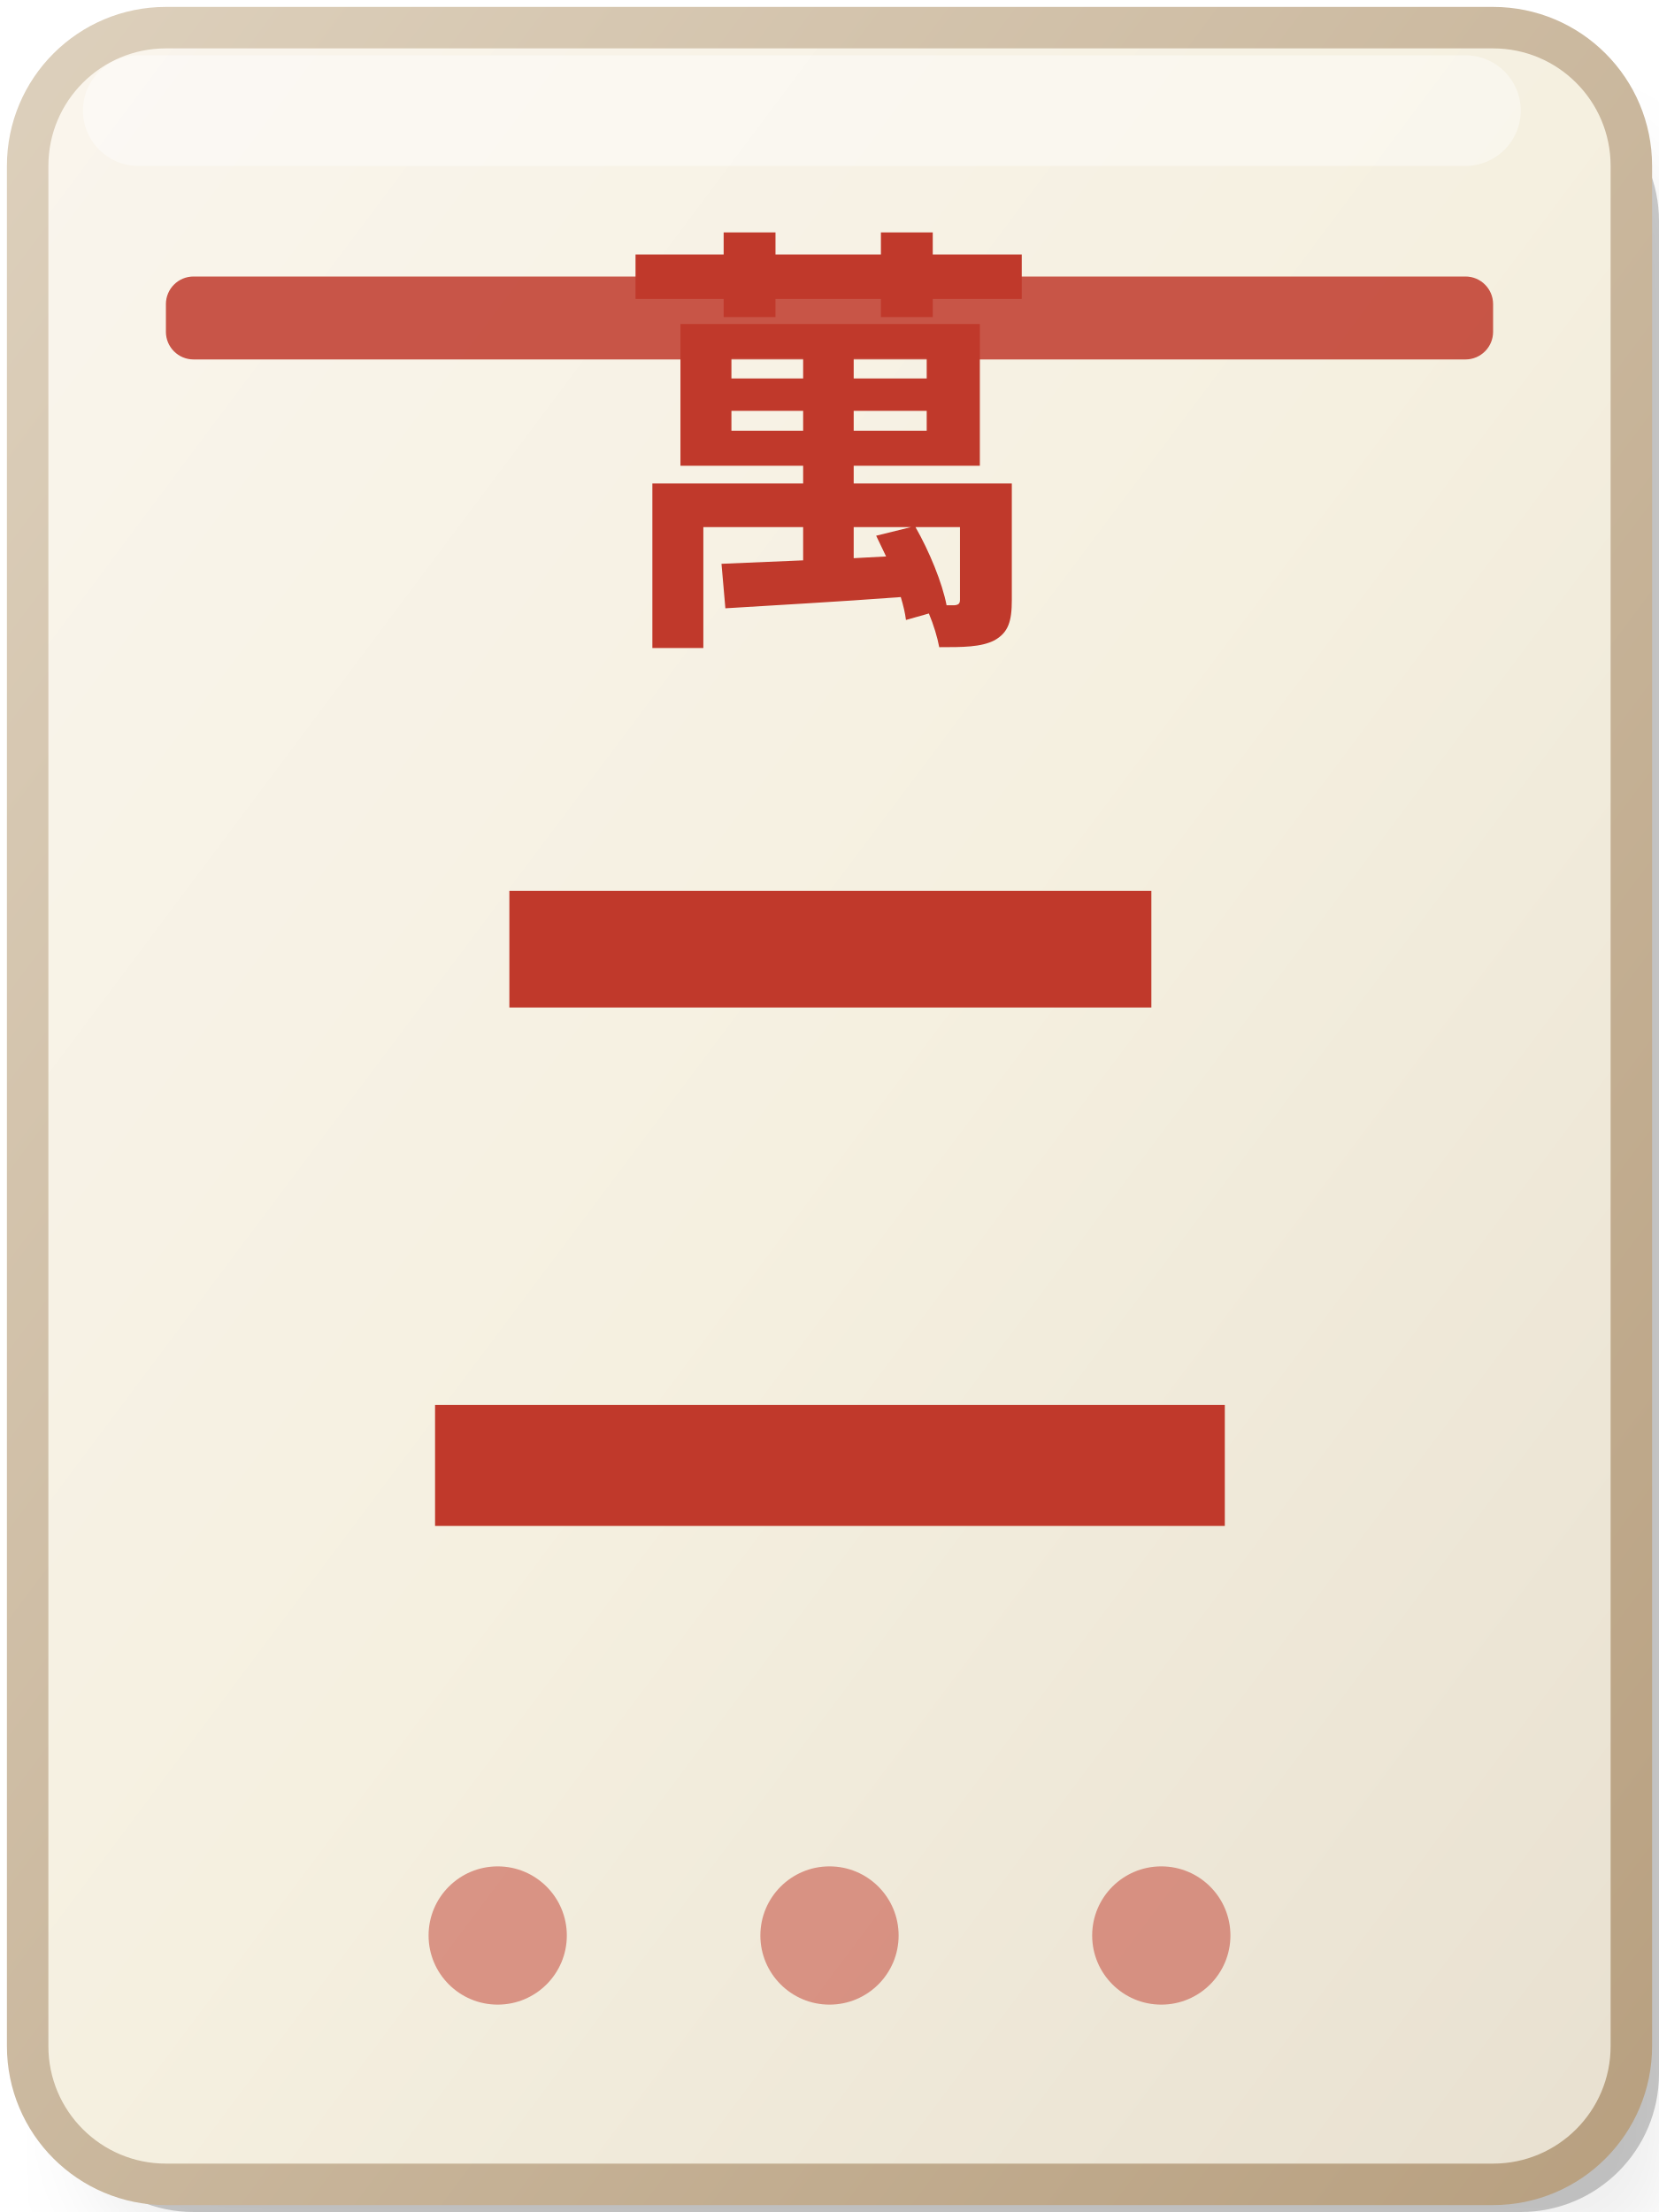
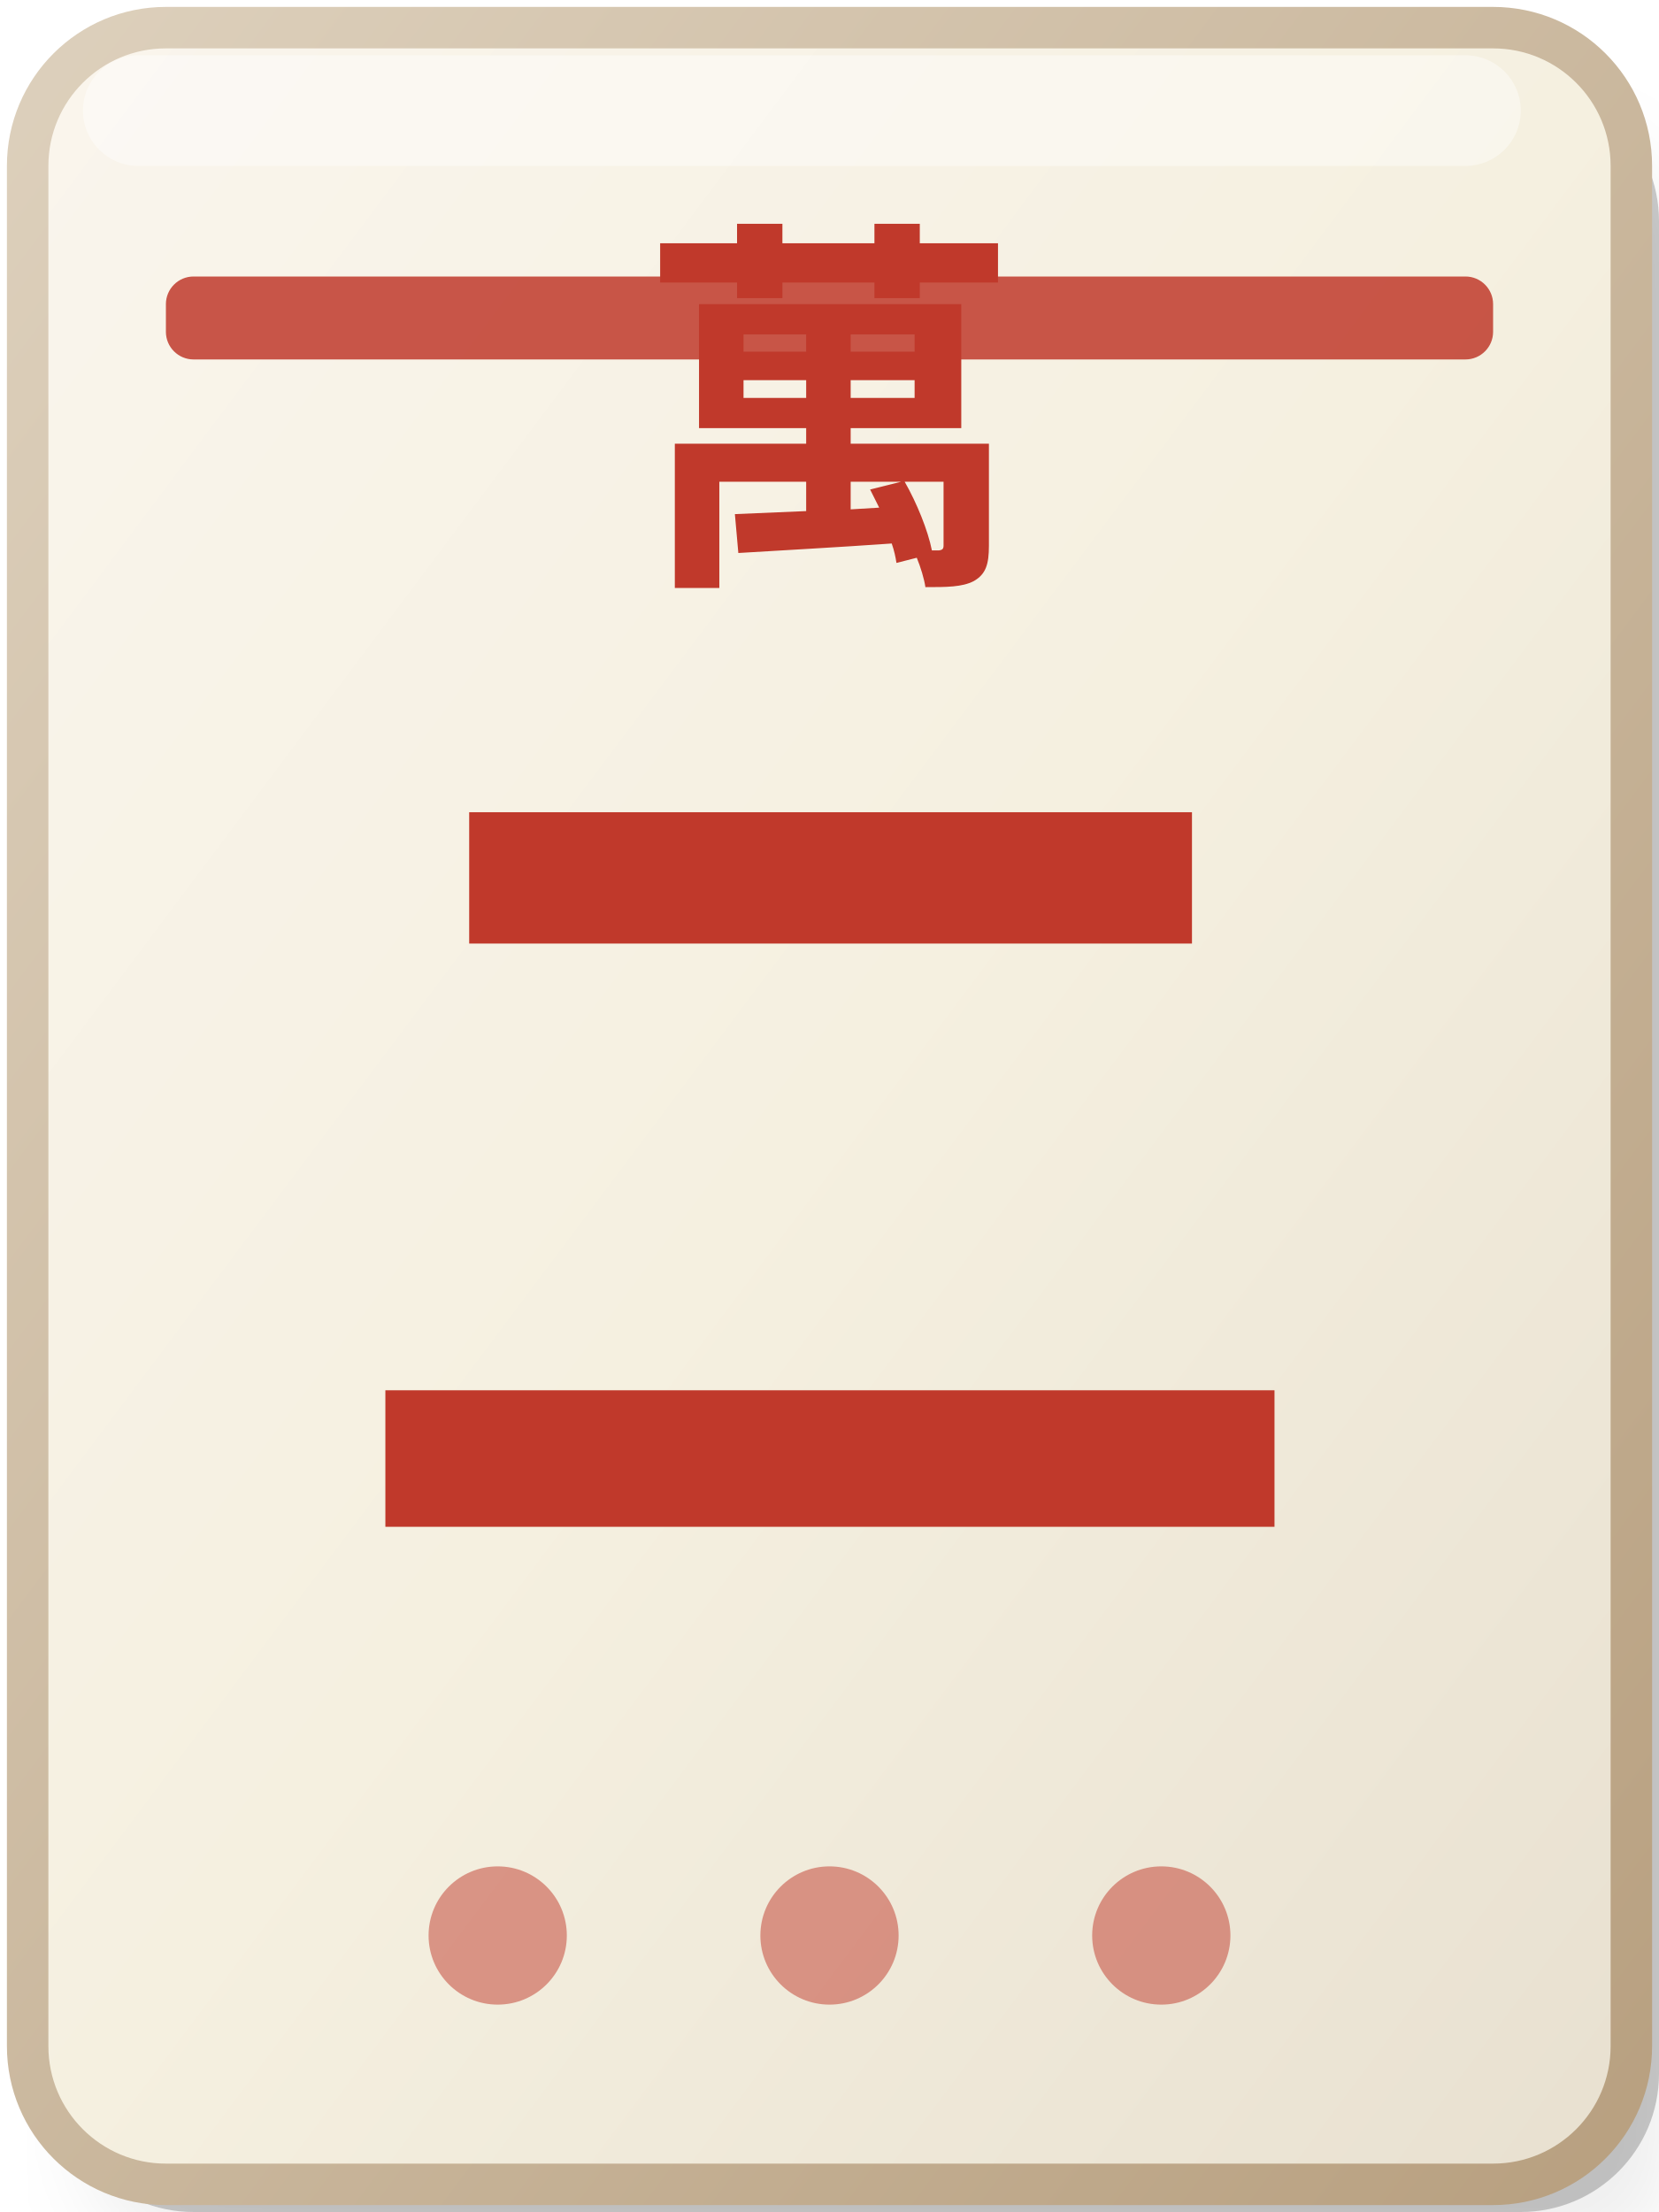
<svg xmlns="http://www.w3.org/2000/svg" width="60" height="80" viewBox="0 0 60 80">
  <defs>
    <filter id="shadow" x="-10%" y="-10%" width="130%" height="140%">
      <feDropShadow dx="1" dy="2" stdDeviation="1.5" flood-color="#00000055" />
    </filter>
    <linearGradient id="face" x1="0%" y1="0%" x2="100%" y2="100%">
      <stop offset="0%" stop-color="#faf5ed" />
      <stop offset="50%" stop-color="#f5f0e0" />
      <stop offset="100%" stop-color="#e8e0d0" />
    </linearGradient>
    <linearGradient id="border" x1="0%" y1="0%" x2="100%" y2="100%">
      <stop offset="0%" stop-color="#ddd0bc" />
      <stop offset="100%" stop-color="#b8a080" />
    </linearGradient>
  </defs>
  <rect x="2" y="3" width="58" height="77" rx="5" fill="#00000033" filter="url(#shadow)" />
  <rect x="1" y="1" width="58" height="78" rx="5" fill="url(#face)" stroke="url(#border)" stroke-width="1.5" />
  <rect x="3" y="2" width="52" height="4" rx="2" fill="rgba(255,255,255,0.4)" />
  <rect x="6" y="10" width="48" height="3" rx="1" fill="#c0392b" opacity="0.85" />
-   <text x="30" y="22" text-anchor="middle" font-family="Noto Sans TC, sans-serif" font-size="16" fill="#c0392b" font-weight="700">萬</text>
-   <text x="30" y="55" text-anchor="middle" font-family="Noto Sans TC, sans-serif" font-size="32" fill="#c0392b" font-weight="900">二</text>
+   <text x="30" y="20" text-anchor="middle" font-family="Noto Sans TC, sans-serif" font-size="14" fill="#c0392b" font-weight="700">萬</text>
+   <text x="30" y="55" text-anchor="middle" font-family="Noto Sans TC, sans-serif" font-size="36" fill="#c0392b" font-weight="900">二</text>
  <circle cx="18" cy="70" r="2.5" fill="#c0392b" opacity="0.5" />
  <circle cx="30" cy="70" r="2.5" fill="#c0392b" opacity="0.5" />
  <circle cx="42" cy="70" r="2.5" fill="#c0392b" opacity="0.5" />
</svg>
